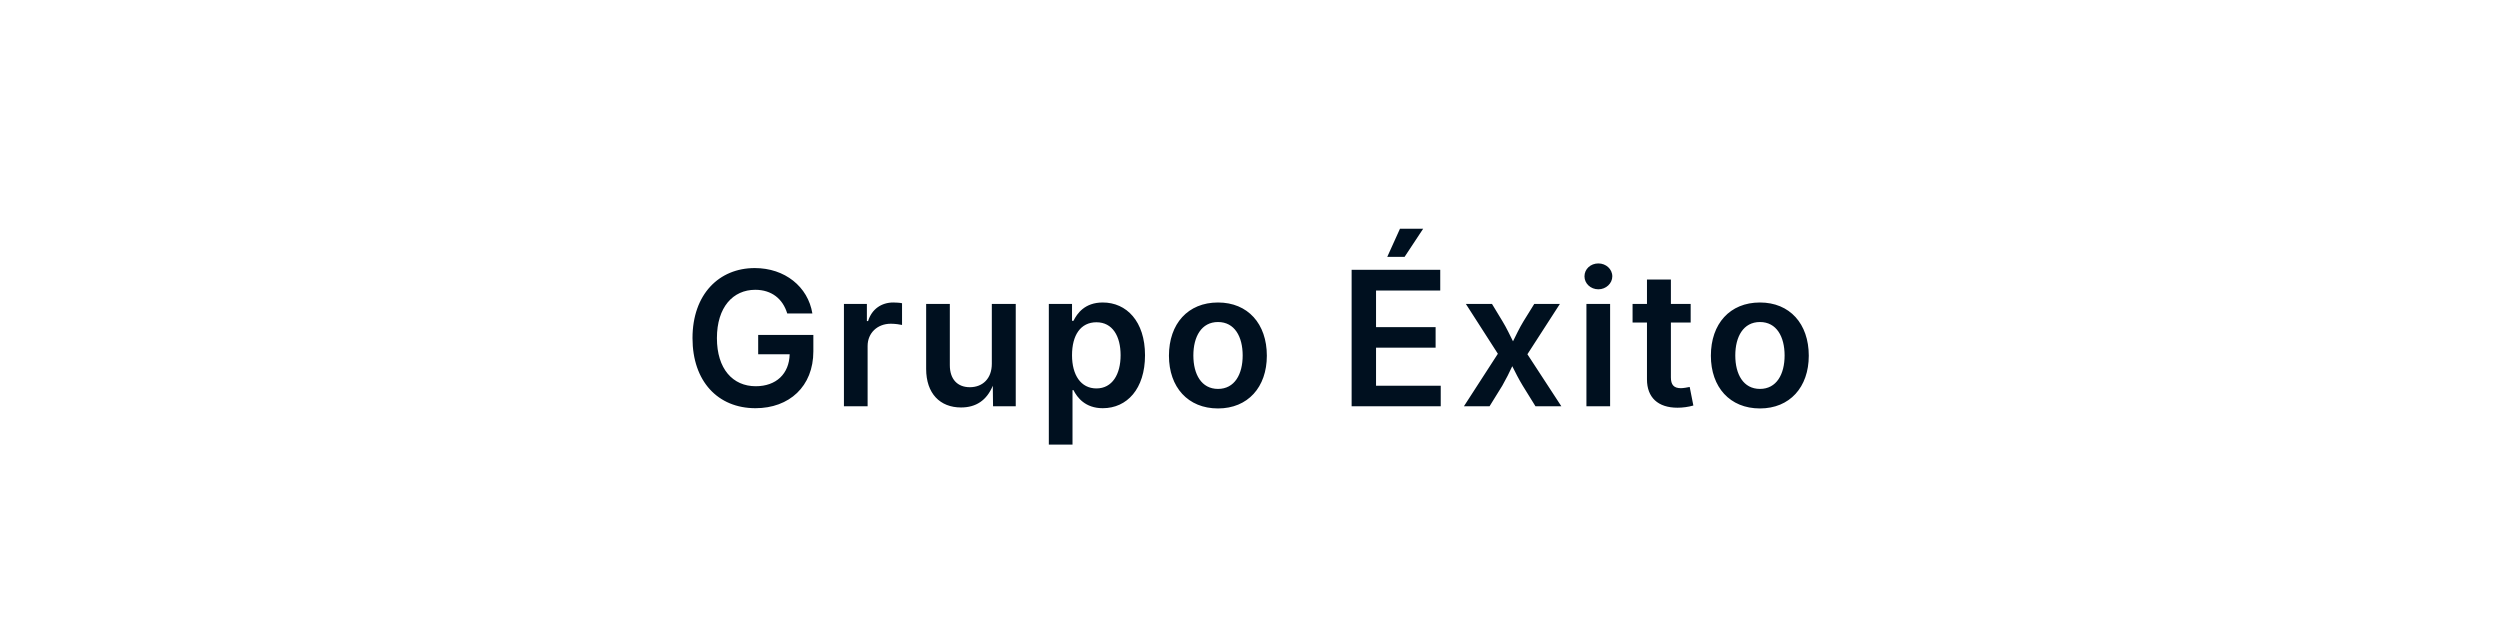
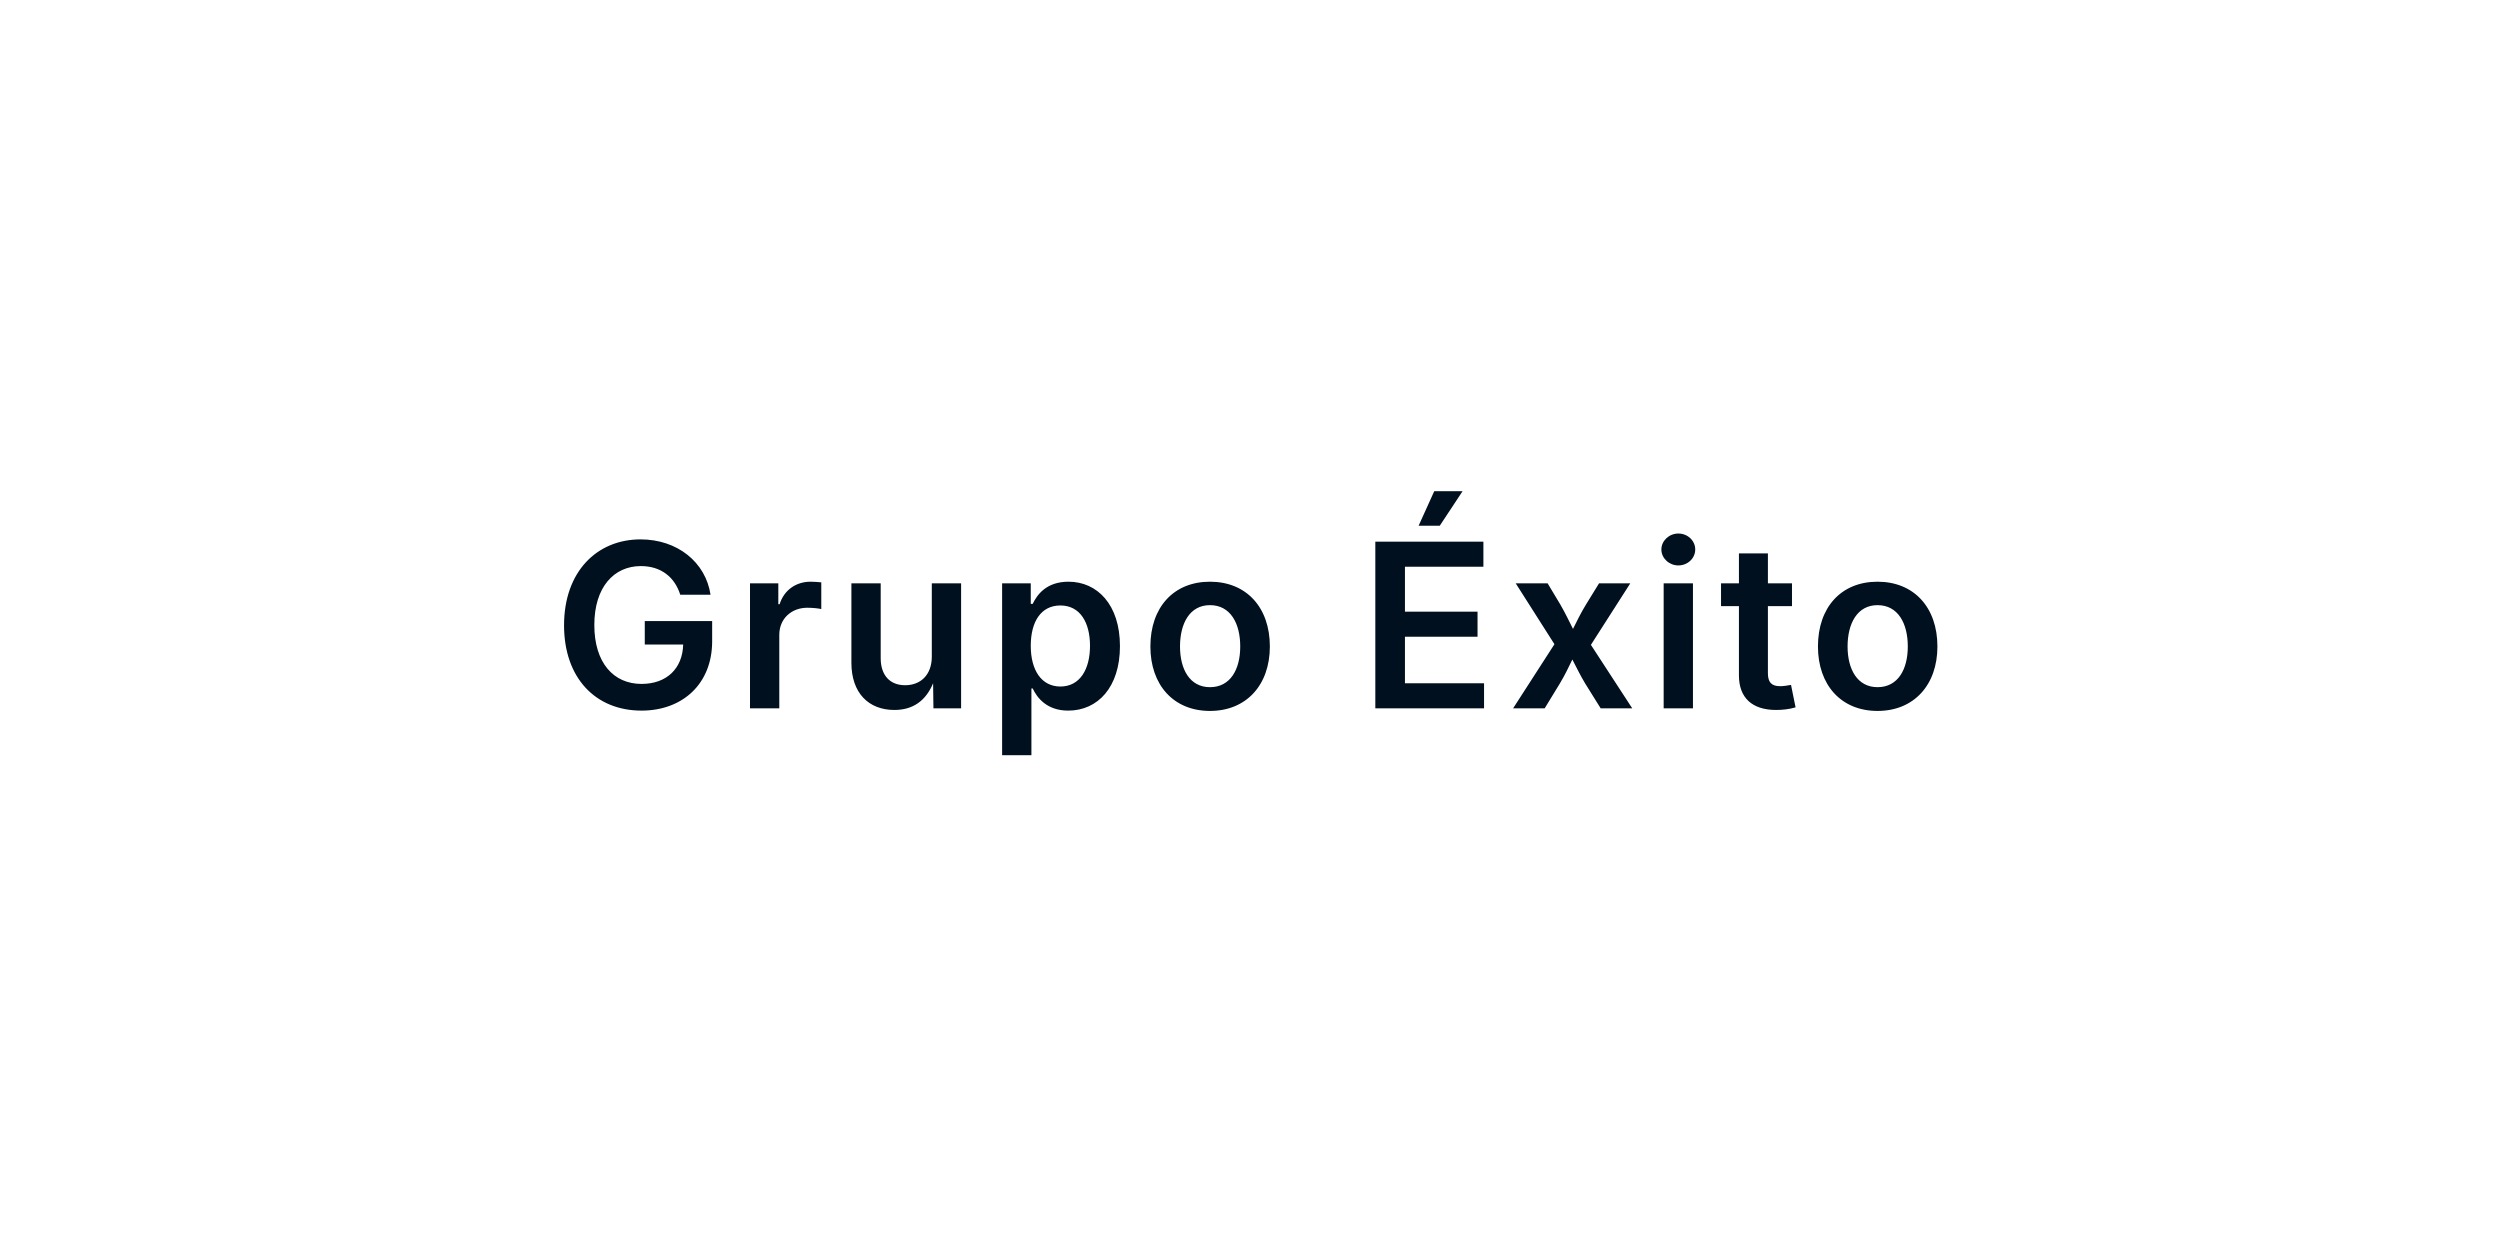
- <svg xmlns="http://www.w3.org/2000/svg" width="160" height="40" viewBox="0 0 160 40">
-   <text x="80" y="26" text-anchor="middle" font-family="Inter,sans-serif" font-size="12" font-weight="600" fill="#00101f" letter-spacing="0.5">Grupo Éxito</text>
+ <svg xmlns="http://www.w3.org/2000/svg" width="120" height="60" viewBox="0 0 120 60">
+   <text x="60" y="34" text-anchor="middle" font-family="Inter,sans-serif" font-size="11" font-weight="600" fill="#00101f" letter-spacing="0.5">Grupo Éxito</text>
</svg>
